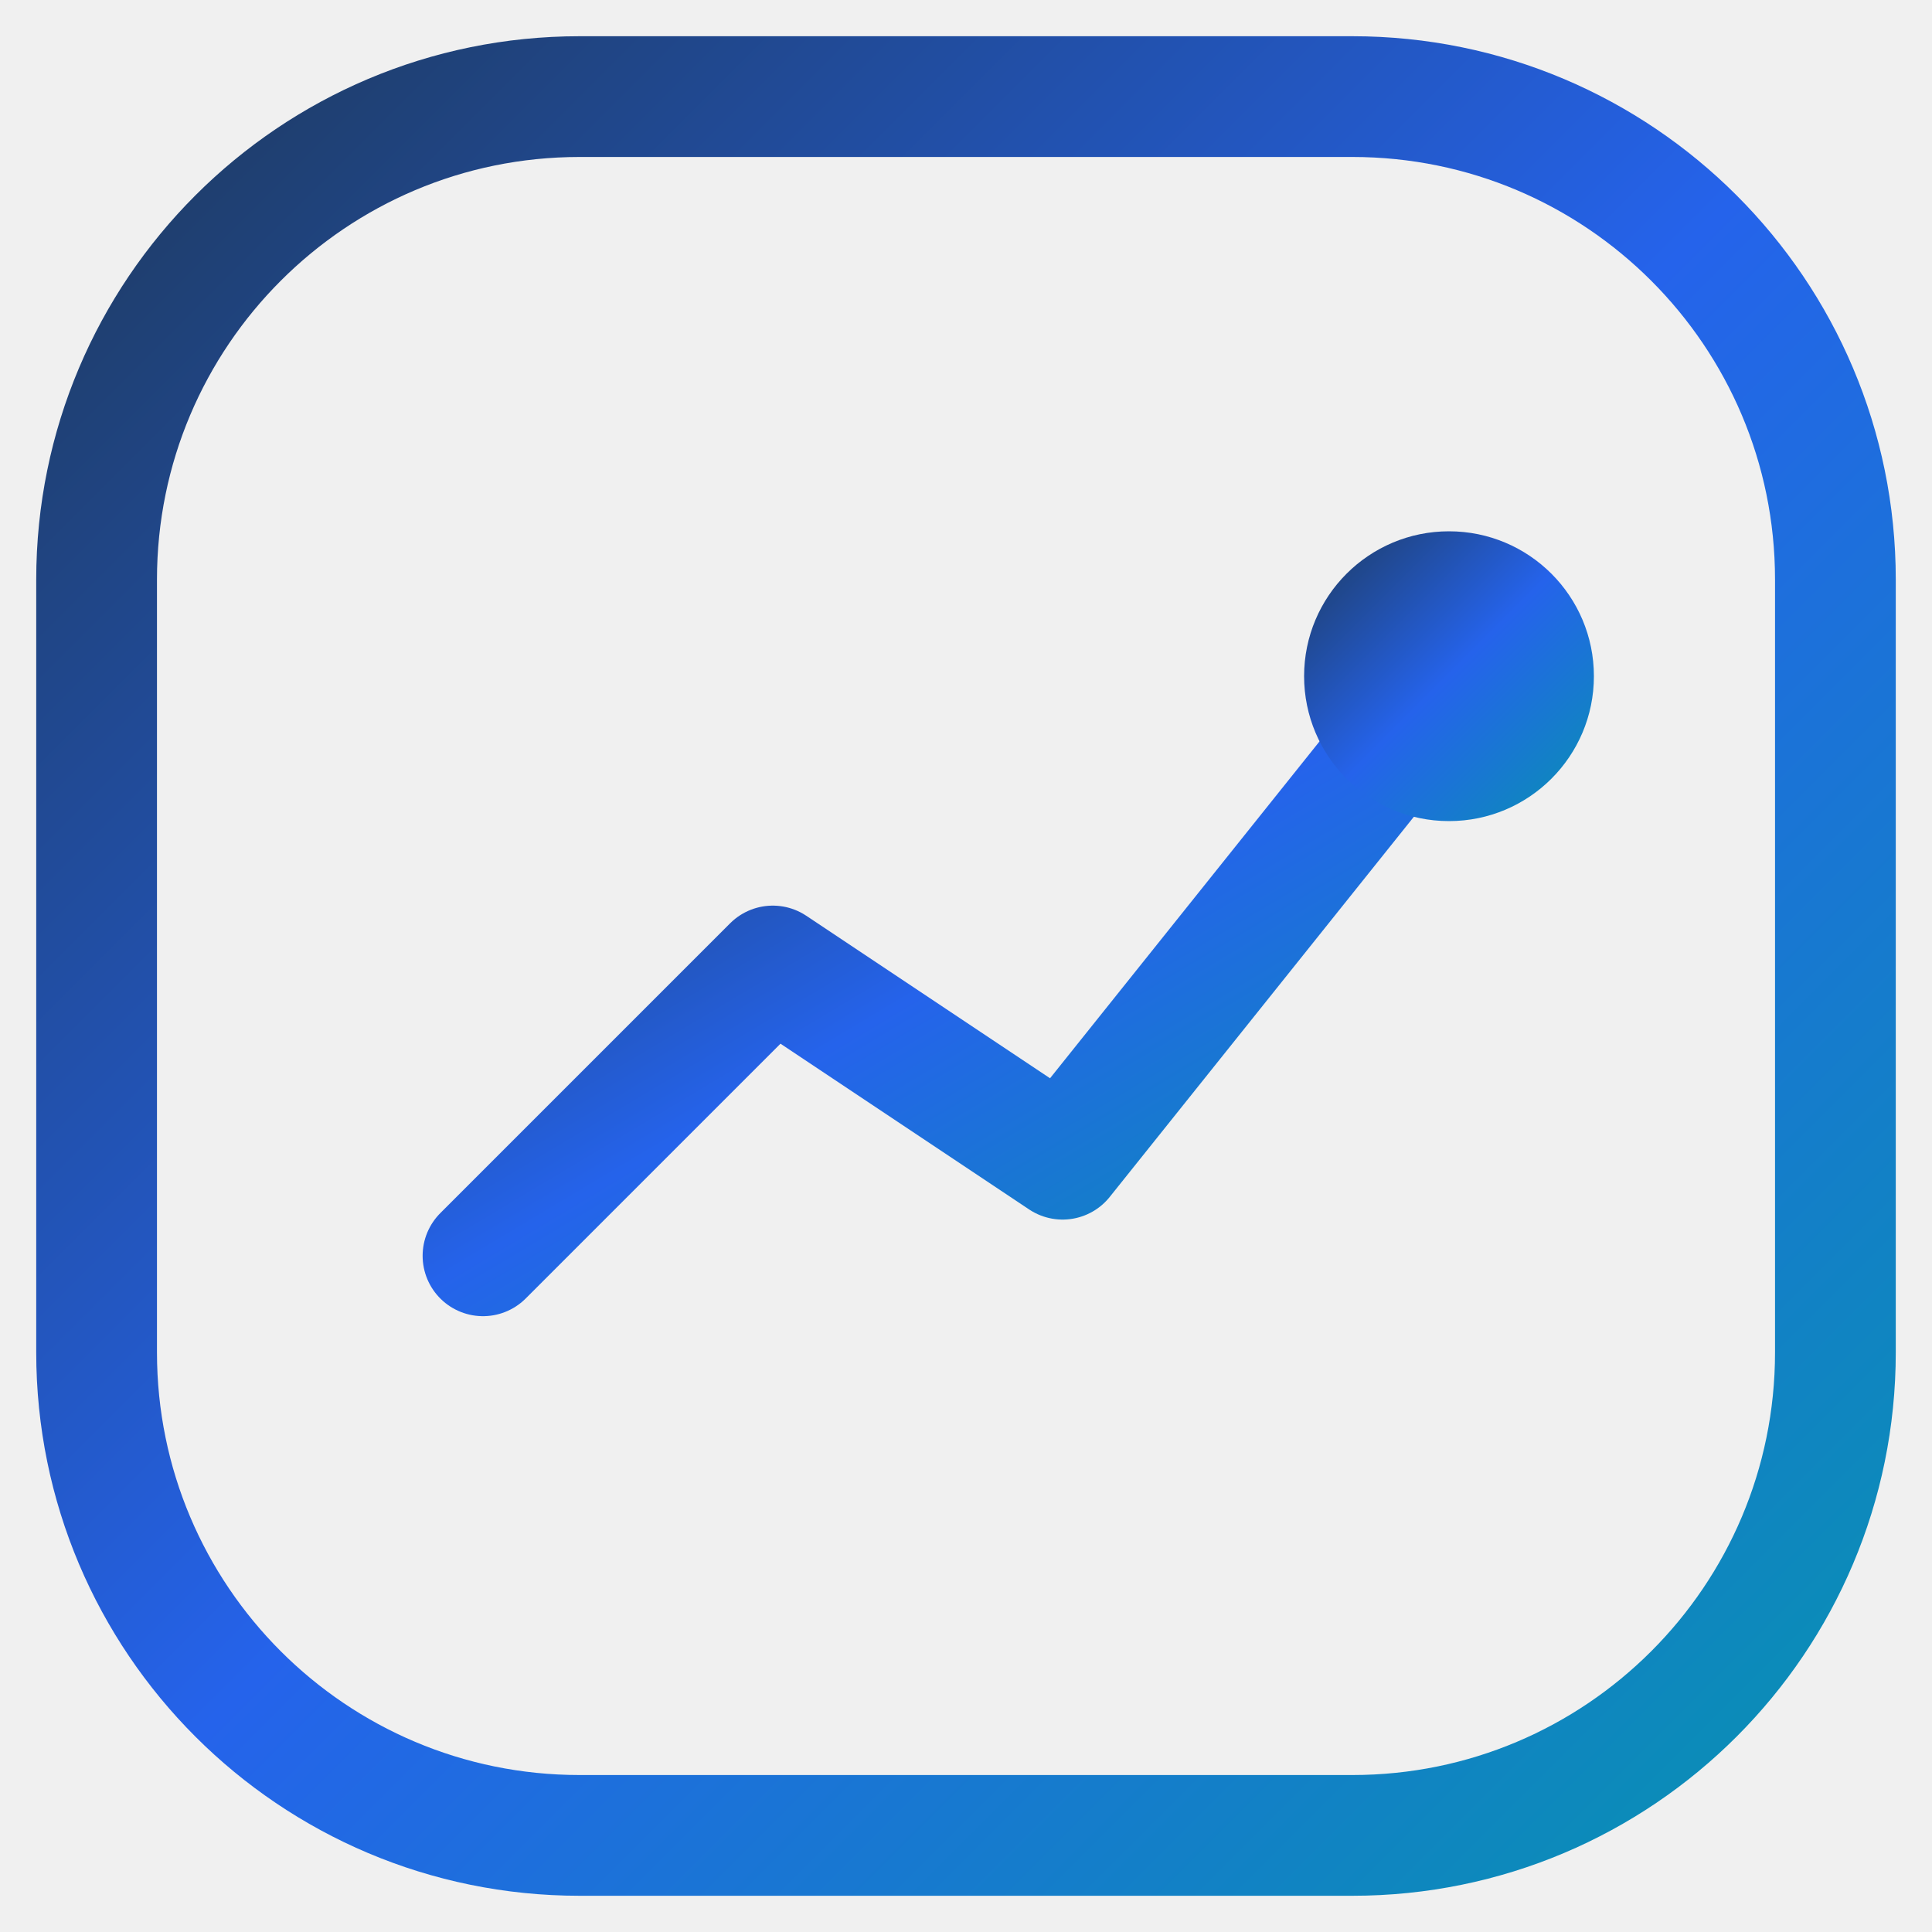
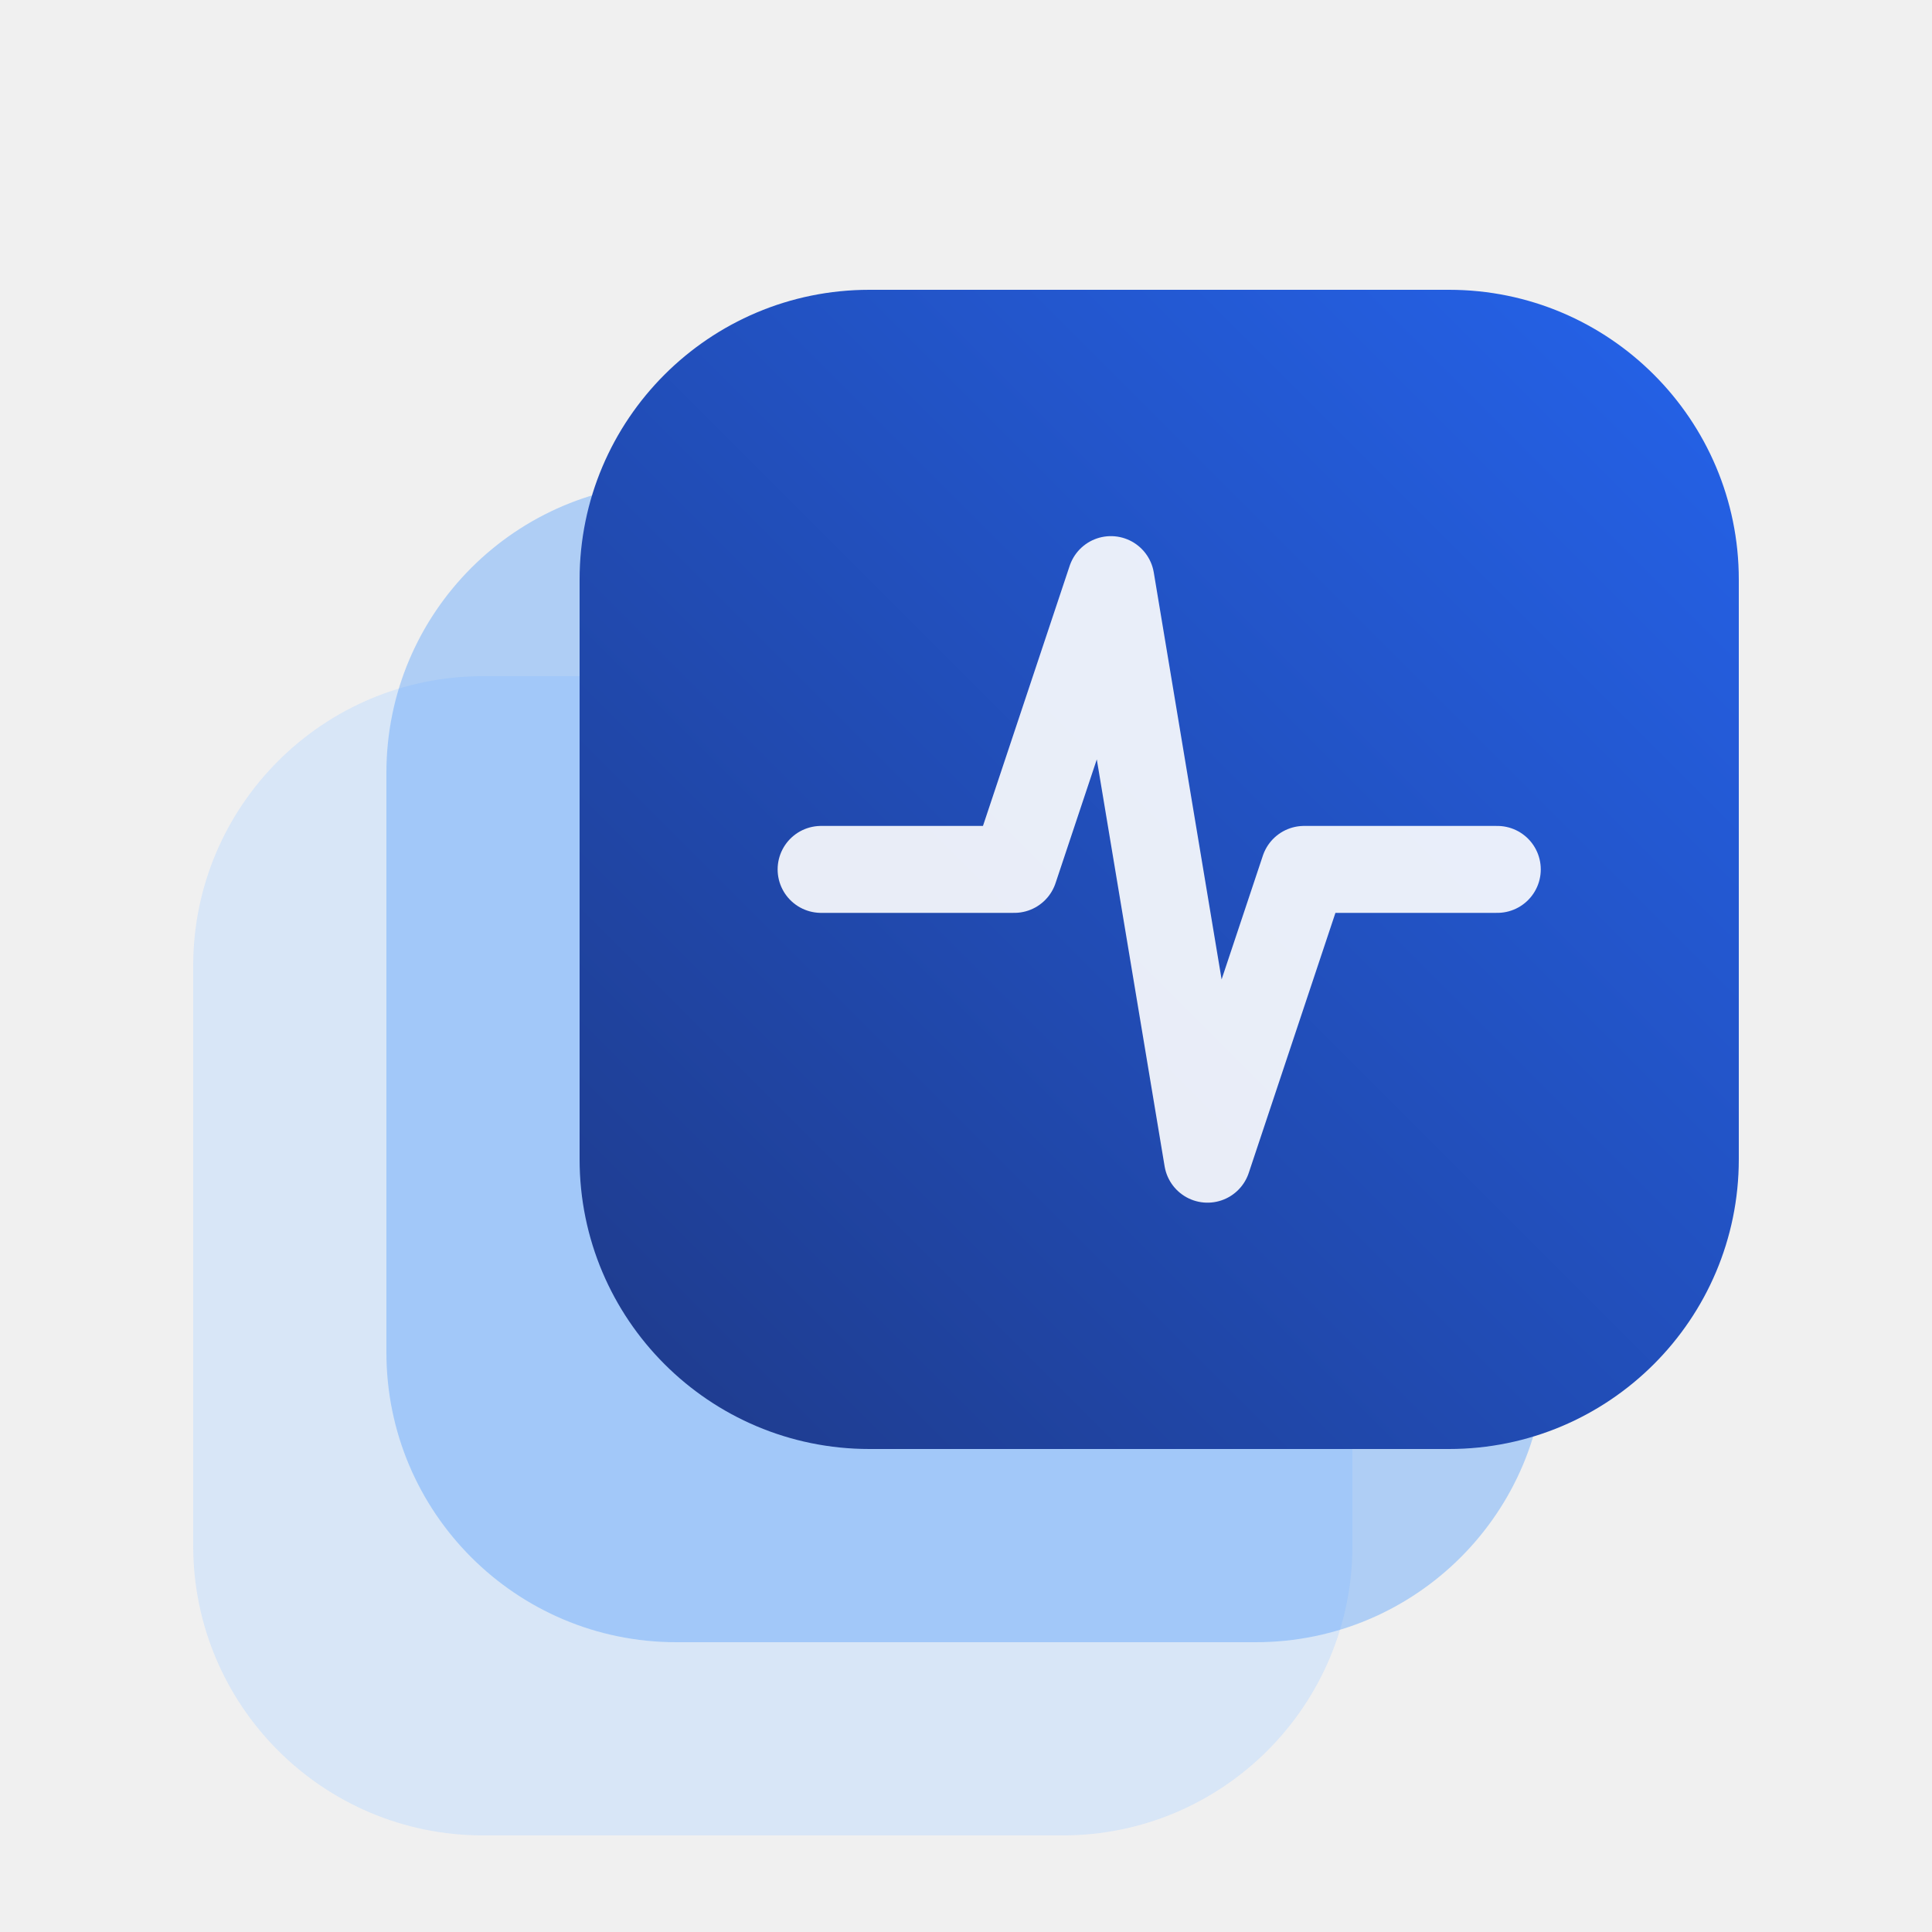
<svg xmlns="http://www.w3.org/2000/svg" viewBox="0 0 40 40" fill="none">
  <defs>
-     <linearGradient id="logoGradient" x1="0%" y1="0%" x2="100%" y2="100%">
-       <stop offset="0%" stop-color="#1e3a5f" />
-       <stop offset="50%" stop-color="#2563eb" />
-       <stop offset="100%" stop-color="#0891b2" />
+     <linearGradient id="f" x1="0%" y1="100%" x2="100%" y2="0%">
+       <stop offset="0%" stop-color="#1e3a8a" />
+       <stop offset="100%" stop-color="#2563eb" />
    </linearGradient>
  </defs>
-   <rect x="2" y="2" width="36" height="36" rx="10" stroke="url(#logoGradient)" stroke-width="2.5" fill="none" />
-   <path d="M10 26L16 20L22 24L30 14" stroke="url(#logoGradient)" stroke-width="2.5" stroke-linecap="round" stroke-linejoin="round" />
-   <circle cx="30" cy="14" r="3" fill="url(#logoGradient)" />
+   <rect x="4" y="14" width="24" height="24" rx="6" fill="#bfdbfe" opacity="0.5" />
+   <rect x="8" y="10" width="24" height="24" rx="6" fill="#60a5fa" opacity="0.45" />
+   <rect x="12" y="6" width="24" height="24" rx="6" fill="url(#f)" />
+   <path d="M17 18 L21 18 L23 12 L25 24 L27 18 L31 18" stroke="white" stroke-width="1.8" stroke-linecap="round" stroke-linejoin="round" opacity="0.9" />
</svg>
